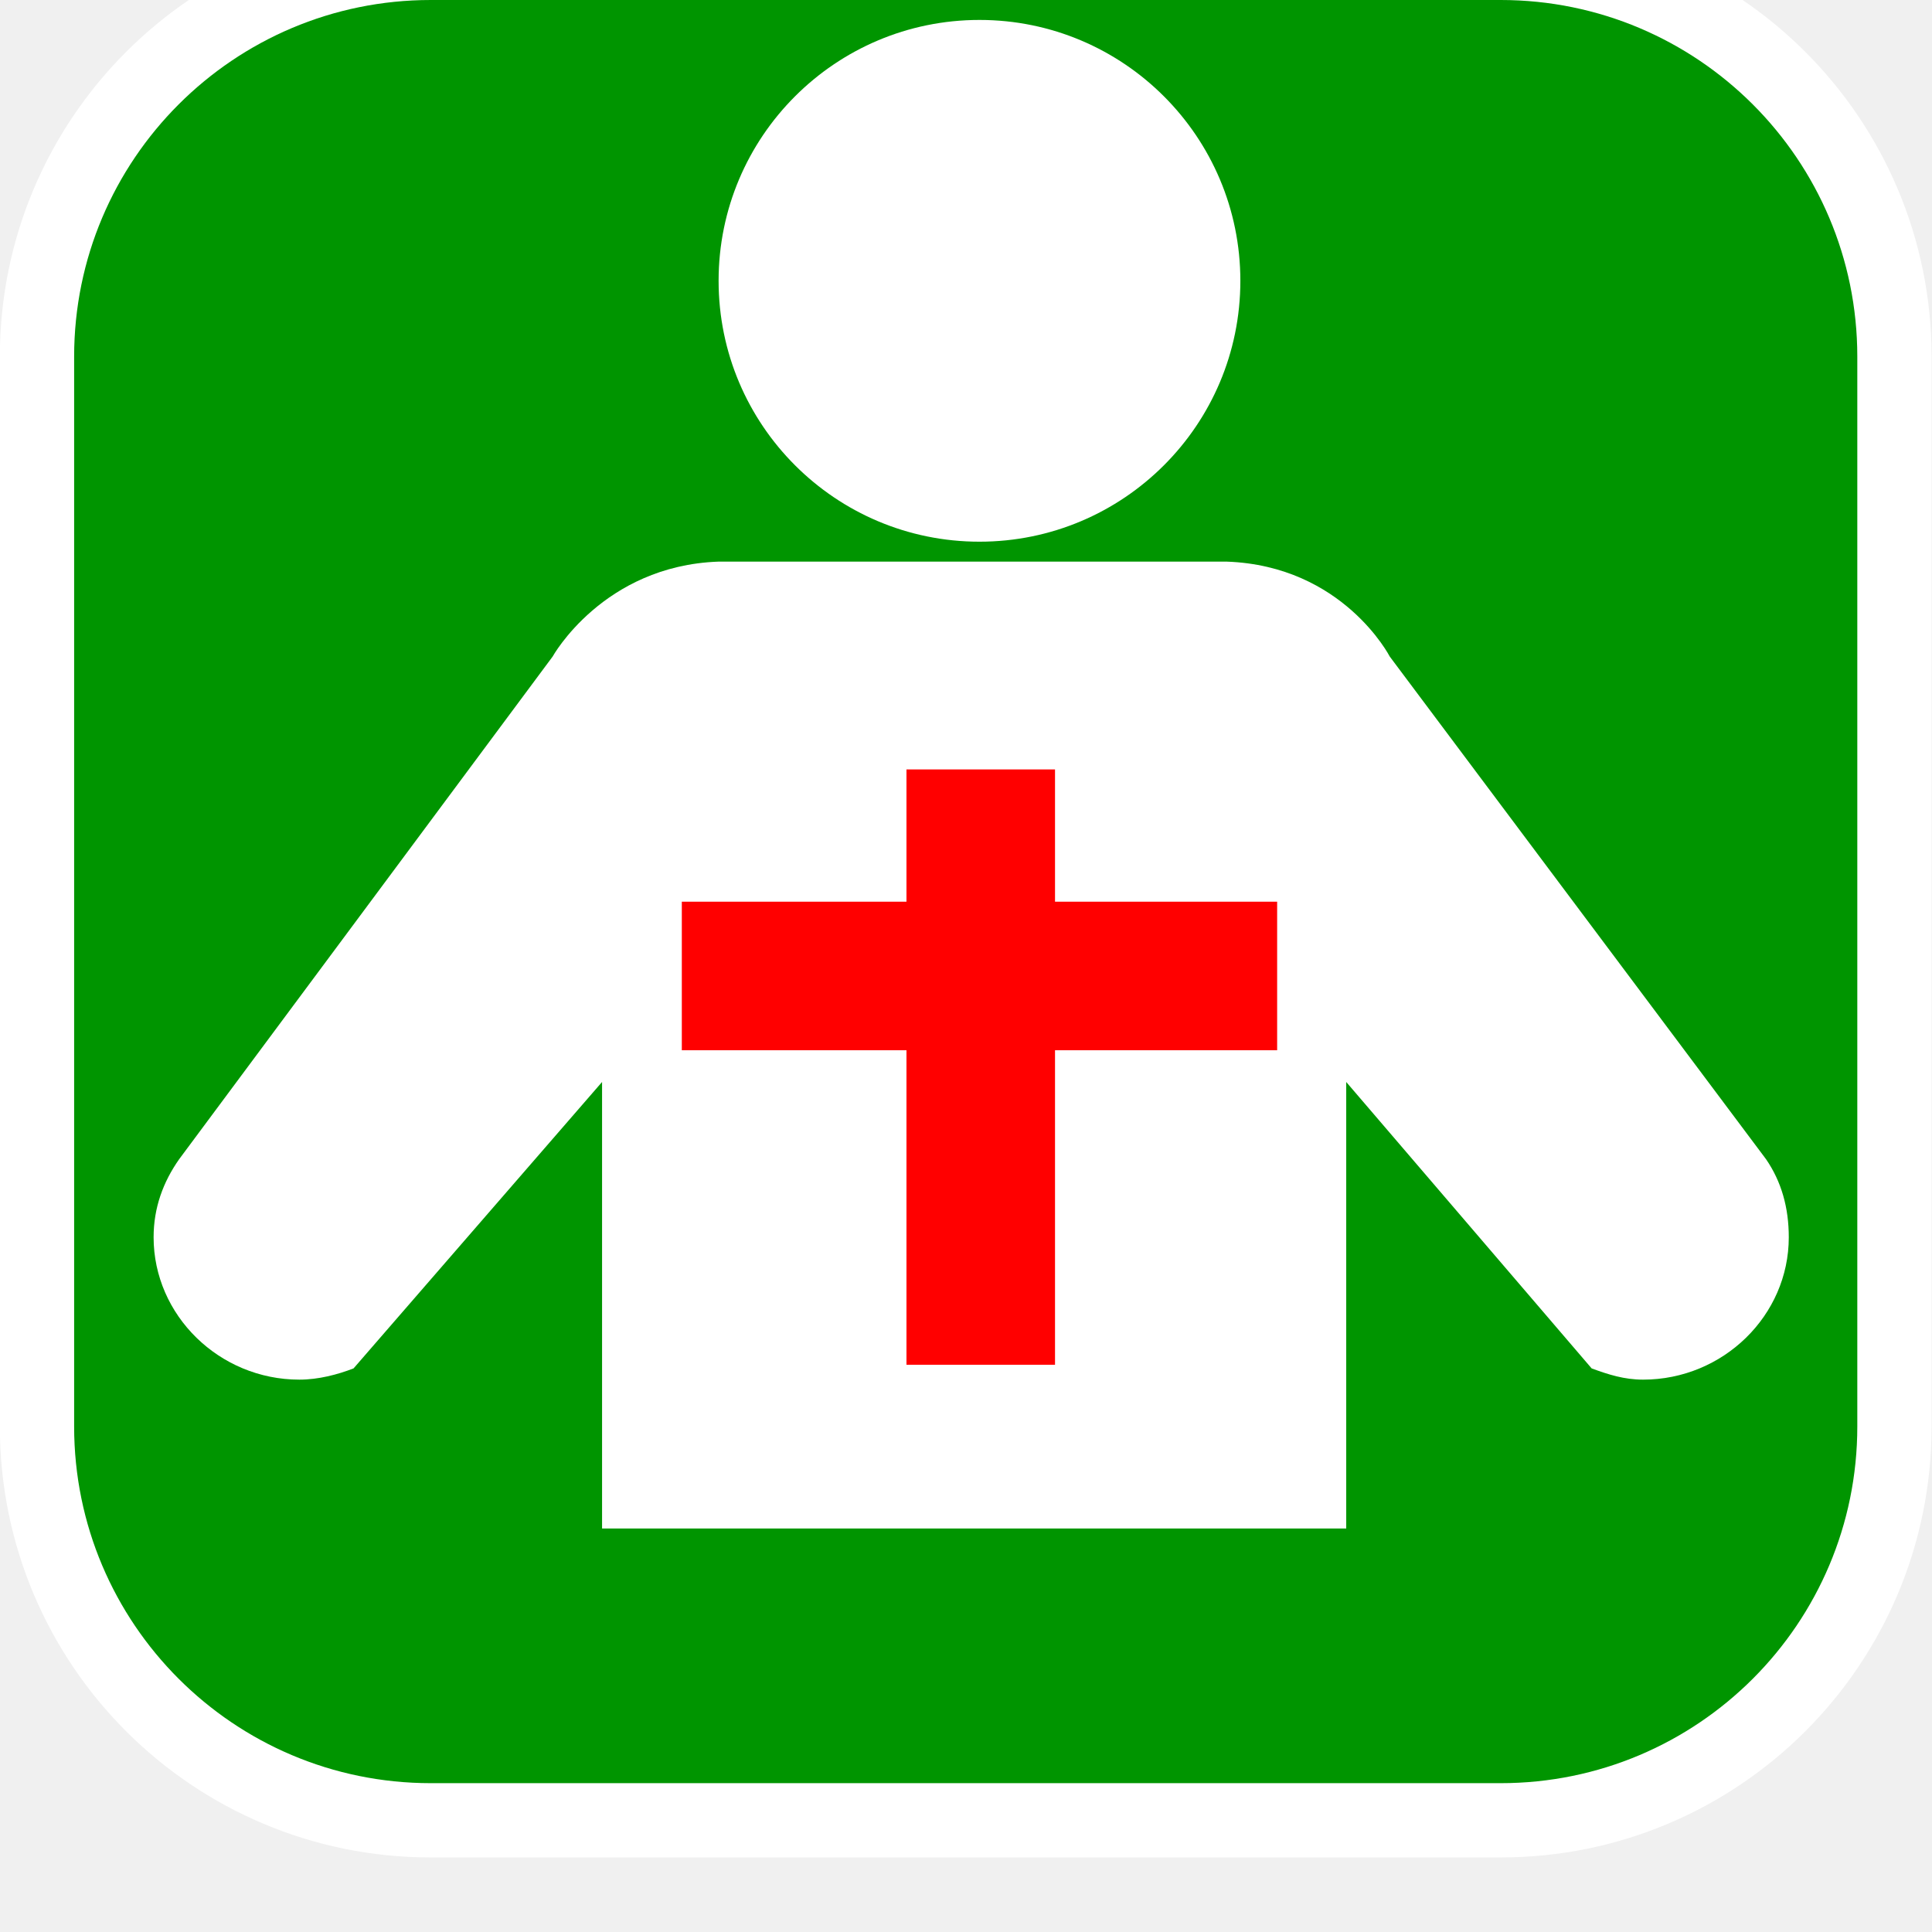
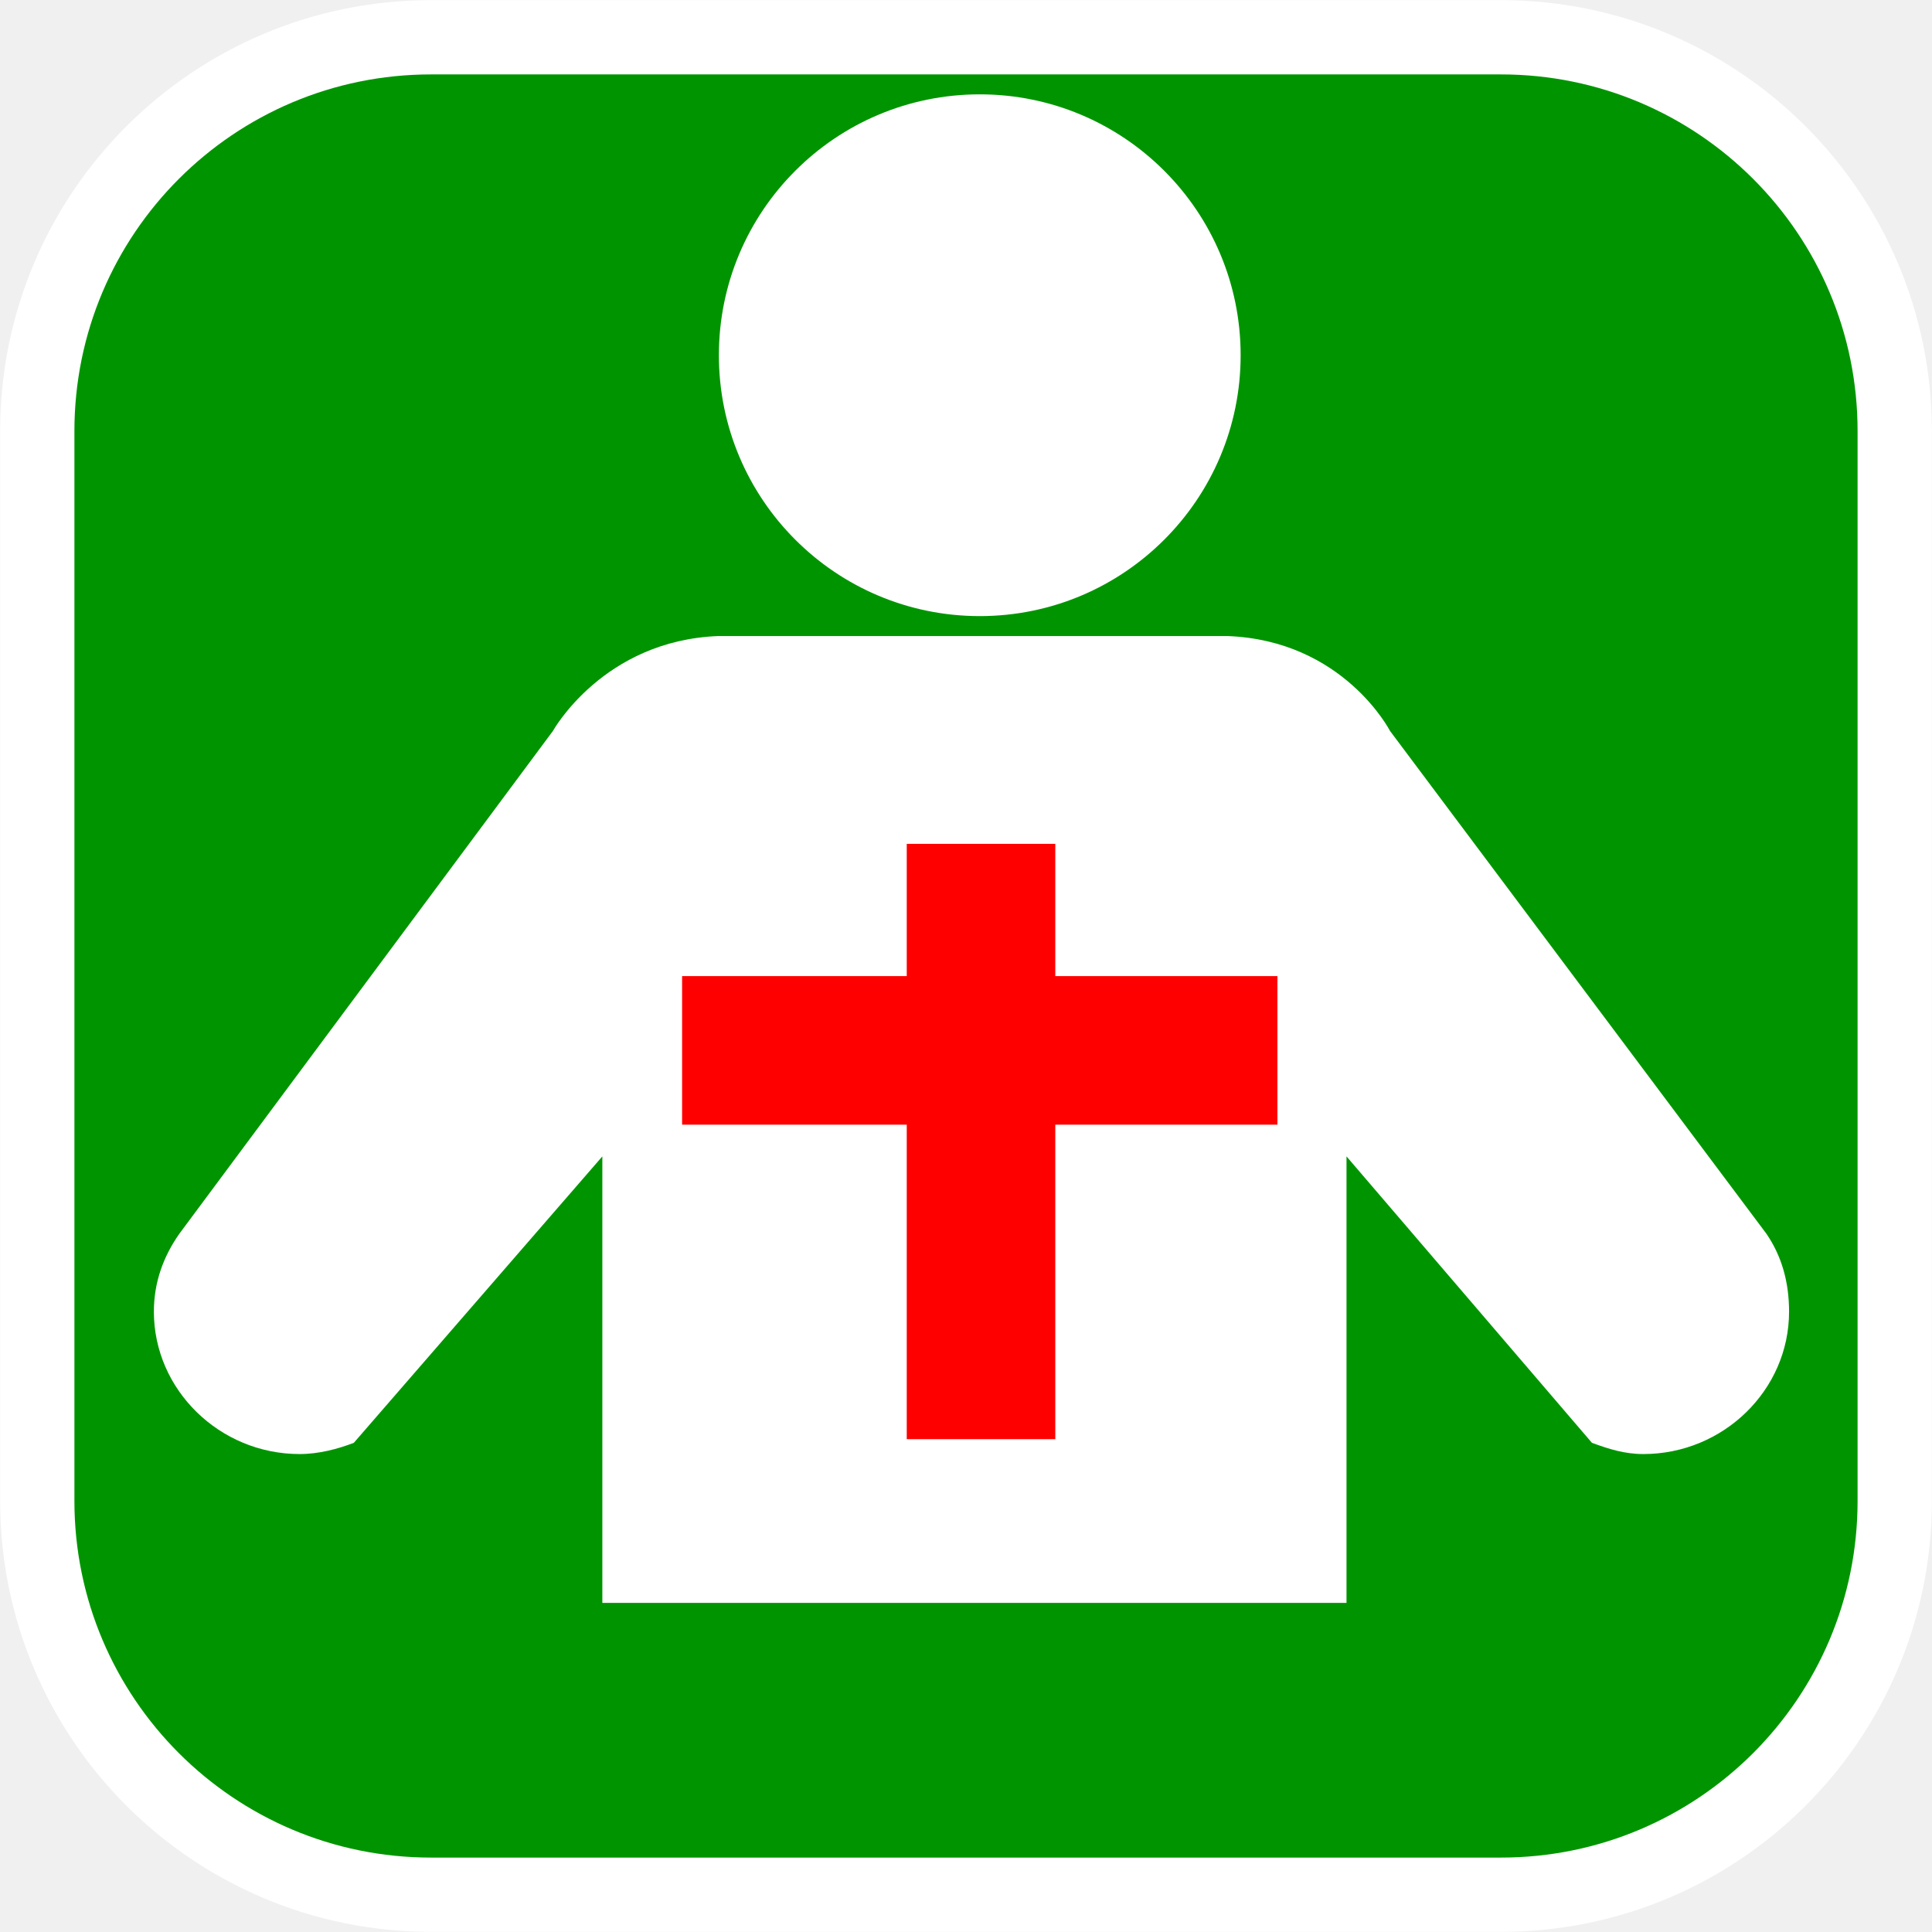
<svg xmlns="http://www.w3.org/2000/svg" width="26" height="26" version="1.1" viewBox="0 0 6.88 6.88">
-   <g transform="translate(-.592 -290)">
-     <rect x=".856" y="290" width="6.35" height="6.35" rx="1.27" fill="#00b100" stroke="#ffffff" stroke-width=".529" />
-     <rect x=".856" y="290" width="6.35" height="6.35" rx="1.27" fill="#009500" />
-     <path d="m3.15 292c-.411.015-.59.338-.59.338l-1.33 1.79c-.057.081-.091.173-.091.278 0 .278.234.507.519.507.068 0 .136-.018.193-.04l.885-1.02v1.59h2.65v-1.59l.874 1.02c.06.022.116.04.183.04.285 0 .519-.228.519-.507 0-.105-.026-.198-.081-.278l-1.34-1.79s-.166-.323-.58-.338z" fill="#ffffff" stroke-width=".265" />
-     <circle cx="4.08" cy="291" r=".929" fill="#ffffff" stroke-width=".856" />
-     <g transform="translate(-.26 -.26)" fill="#ff0000">
-       <rect x="4.08" y="293" width=".529" height="2.12" />
-       <rect transform="rotate(-90)" x="-294" y="3.28" width=".529" height="2.12" />
-     </g>
-   </g>
+   <rect x=".265" y=".265" width="6.35" height="6.35" rx="1.27" fill="#00b100" stroke="#ffffff" stroke-width=".529" />
+   <rect x=".265" y=".265" width="6.35" height="6.35" rx="1.27" fill="#009500" />
+   <path d="m2.559 2.265c-0.411 0.015-0.59 0.338-0.59 0.338l-1.33 1.79c-0.057 0.081-0.091 0.173-0.091 0.278 0 0.278 0.234 0.507 0.519 0.507 0.068 0 0.136-0.018 0.193-0.04l0.885-1.02v1.59h2.65v-1.59l0.874 1.02c0.06 0.022 0.116 0.04 0.183 0.04 0.285 0 0.519-0.228 0.519-0.507 0-0.105-0.026-0.198-0.081-0.278l-1.34-1.79s-0.166-0.323-0.58-0.338z" fill="#ffffff" stroke-width=".265" />
+   <circle cx="3.489" cy="1.265" r=".929" fill="#ffffff" stroke-width=".856" />
+   <rect x="3.229" y="3.005" width=".529" height="2.12" fill="#ff0000" />
+   <rect transform="rotate(-90)" x="-4.005" y="2.429" width=".529" height="2.12" fill="#ff0000" />
</svg>
